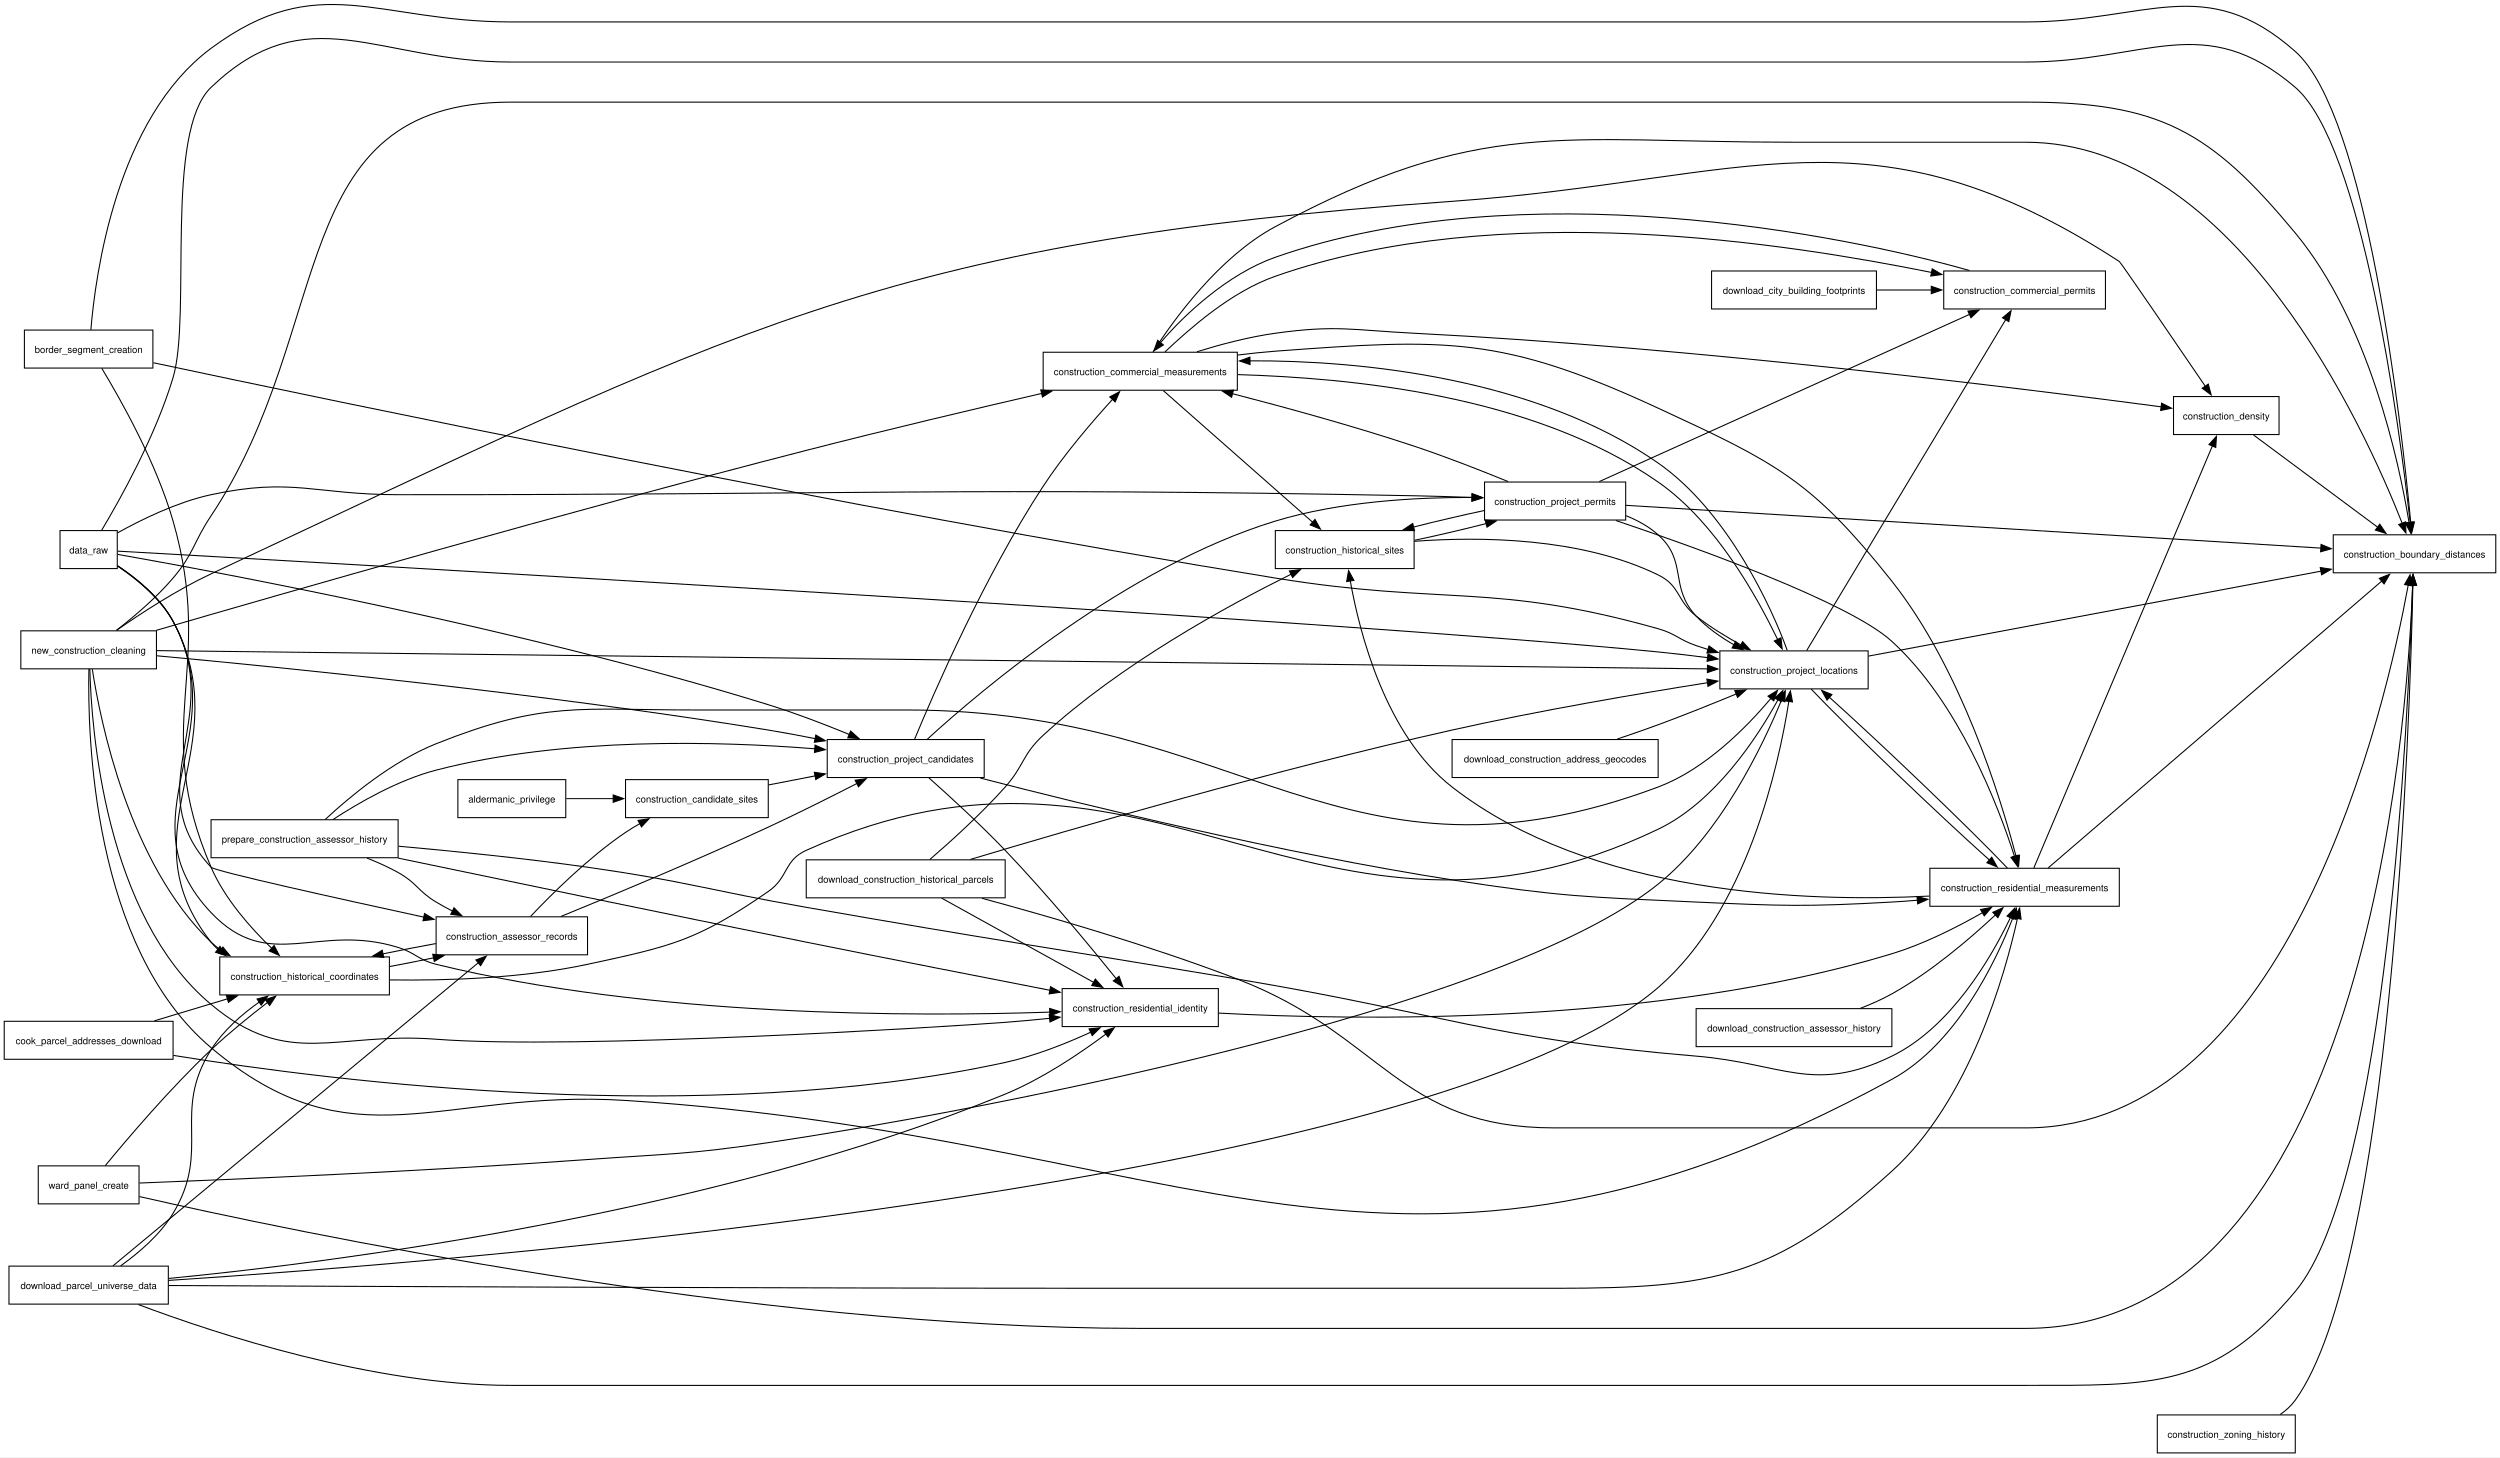
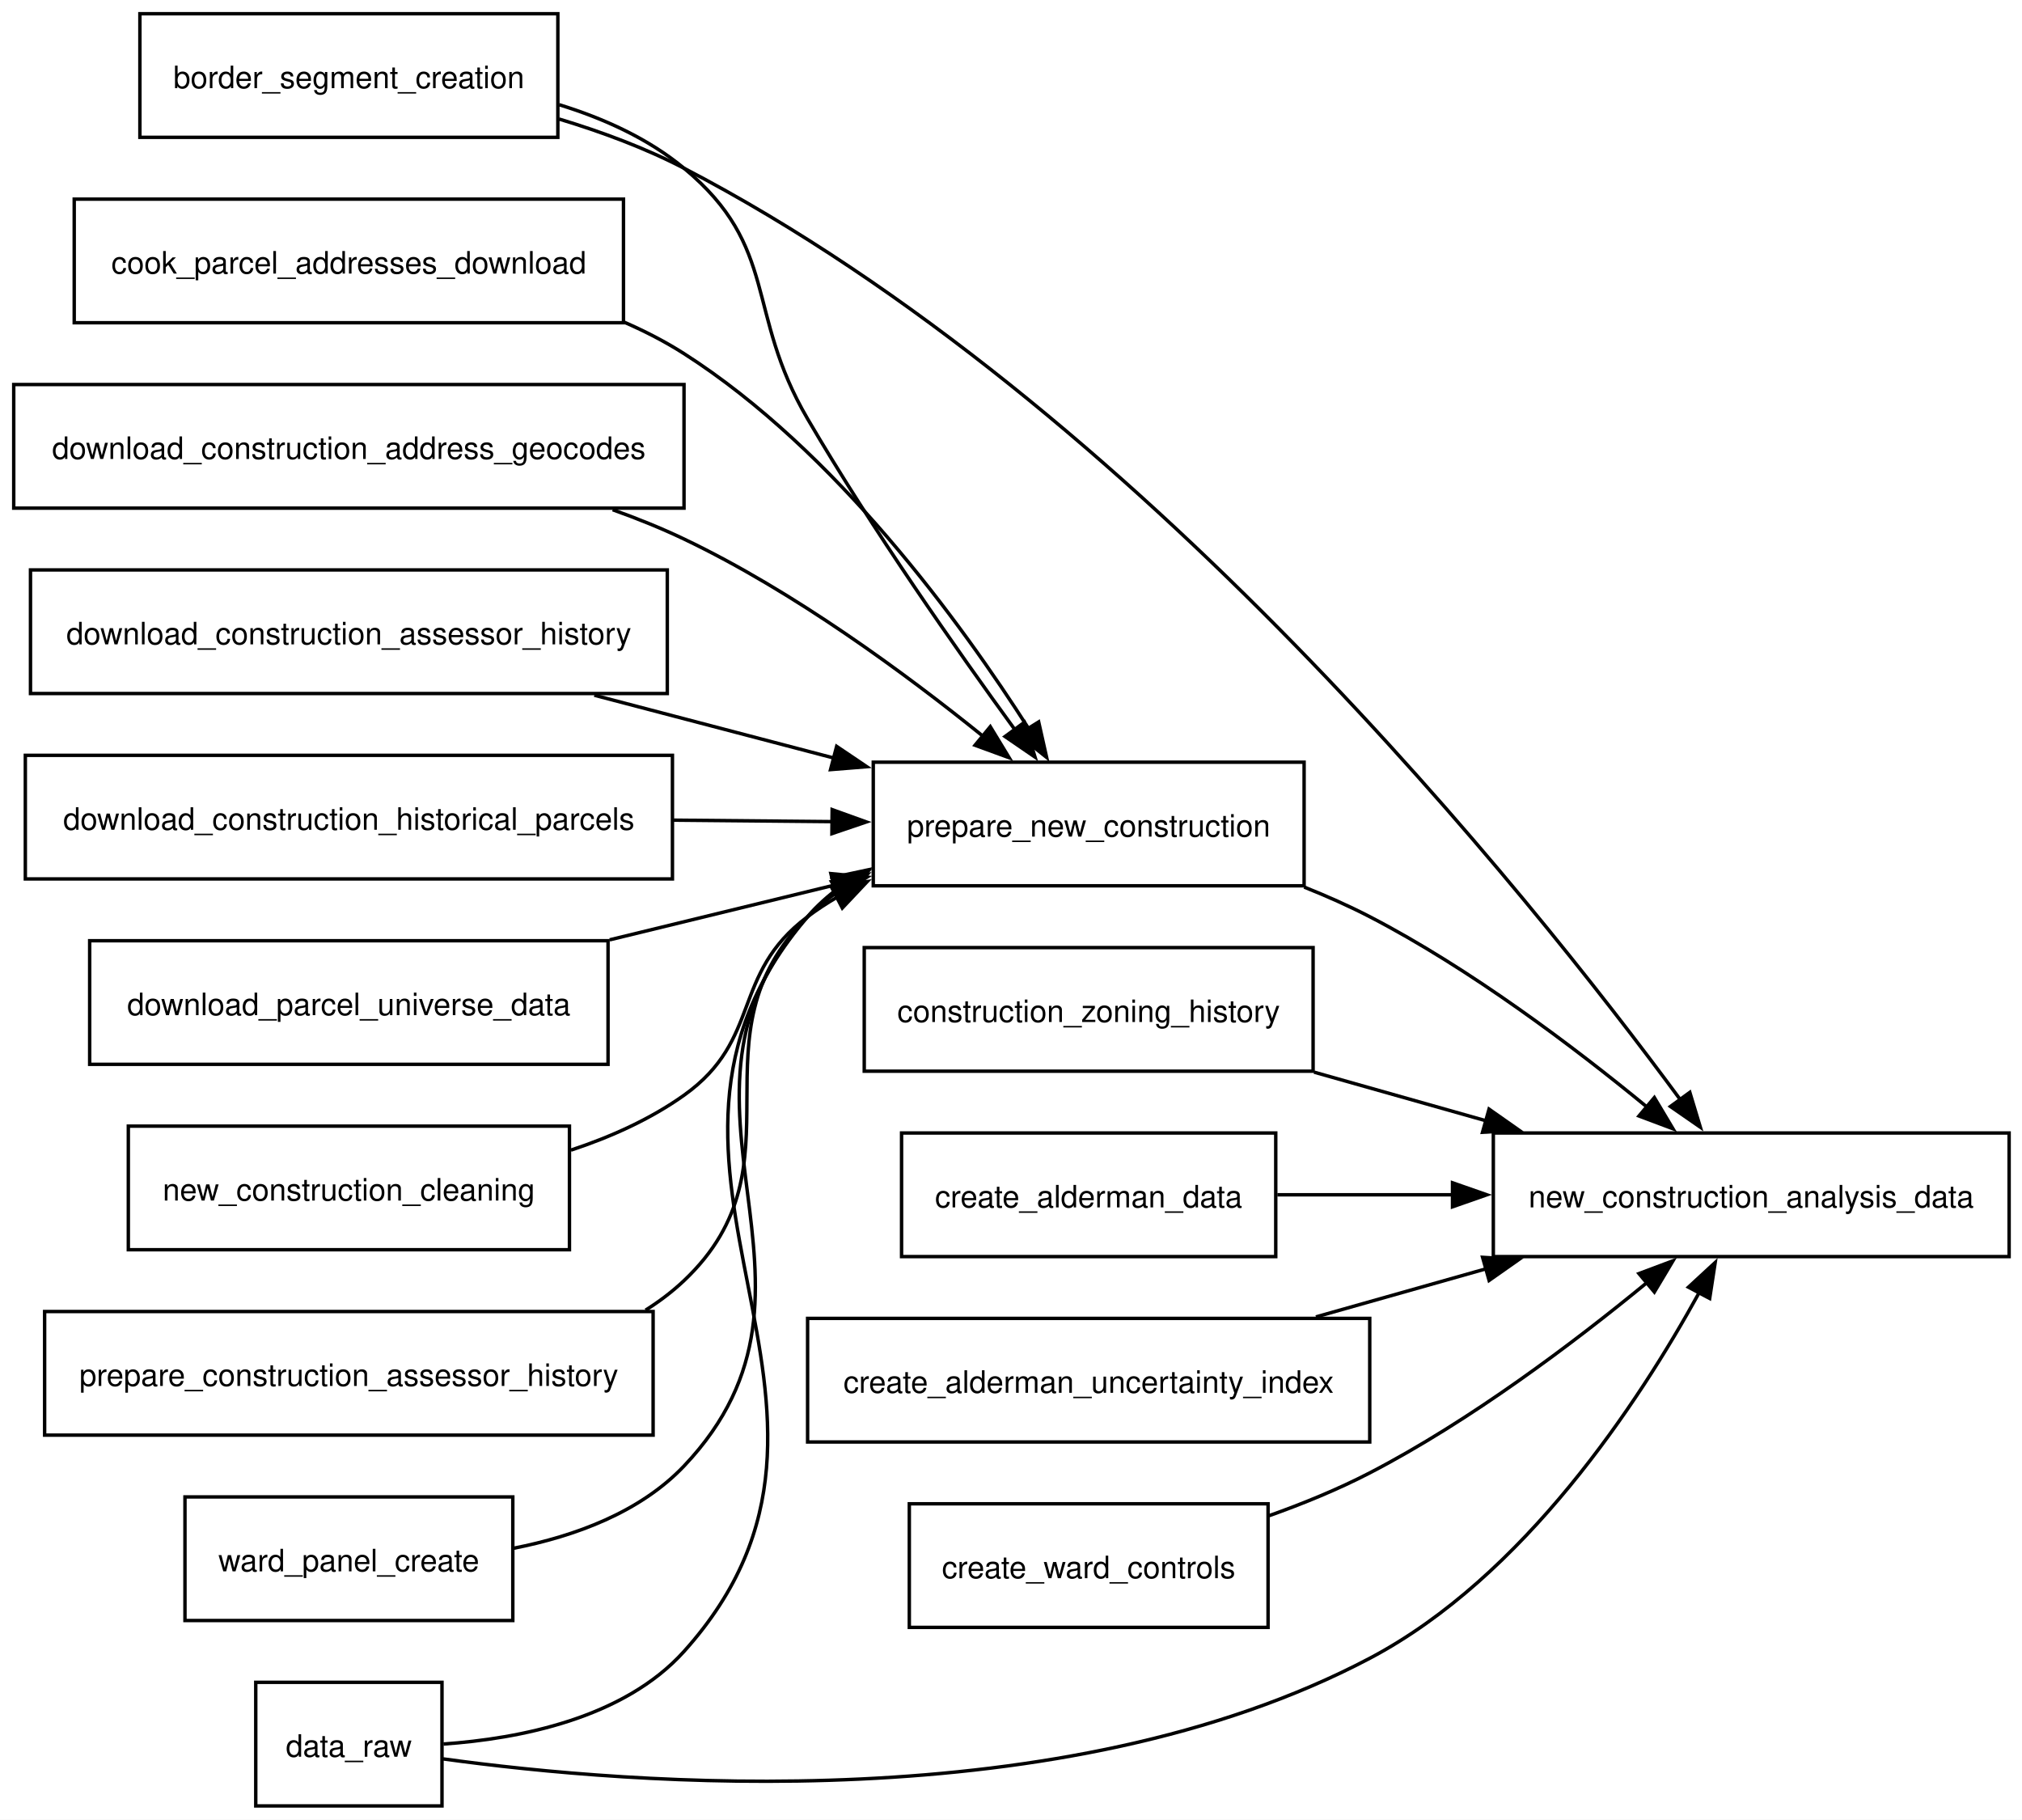
- <svg xmlns="http://www.w3.org/2000/svg" width="2369pt" height="1381pt" viewBox="0.00 0.00 2369.00 1381.00">
-   <g id="graph0" class="graph" transform="scale(1 1) rotate(0) translate(4 1376.78)">
-     <polygon fill="white" stroke="none" points="-4,4 -4,-1376.78 2365,-1376.78 2365,4 -4,4" />
+ <svg xmlns="http://www.w3.org/2000/svg" width="589pt" height="530pt" viewBox="0.00 0.00 589.00 530.00">
+   <g id="graph0" class="graph" transform="scale(1 1) rotate(0) translate(4 526)">
+     <polygon fill="white" stroke="none" points="-4,4 -4,-526 585.25,-526 585.25,4 -4,4" />
    <g id="node1" class="node">
-       <polygon fill="none" stroke="black" points="532.12,-638 429.88,-638 429.88,-602 532.12,-602 532.12,-638" />
-       <text xml:space="preserve" text-anchor="middle" x="481" y="-616.33" font-family="Helvetica,sans-Serif" font-size="9.00">aldermanic_privilege</text>
+       <polygon fill="none" stroke="black" points="158.5,-522 36.75,-522 36.75,-486 158.5,-486 158.5,-522" />
+       <text xml:space="preserve" text-anchor="middle" x="97.62" y="-500.32" font-family="Helvetica,sans-Serif" font-size="9.00">border_segment_creation</text>
+     </g>
+     <g id="node12" class="node">
+       <polygon fill="none" stroke="black" points="581.25,-196 431,-196 431,-160 581.25,-160 581.25,-196" />
+       <text xml:space="preserve" text-anchor="middle" x="506.12" y="-174.32" font-family="Helvetica,sans-Serif" font-size="9.00">new_construction_analysis_data</text>
+     </g>
+     <g id="edge1" class="edge">
+       <path fill="none" stroke="black" d="M158.87,-491.33C171.27,-487.59 183.97,-482.87 195.25,-477 327.16,-408.33 441.17,-265.84 485.46,-205.72" />
+       <polygon fill="black" stroke="black" points="488.24,-207.84 491.3,-197.69 482.59,-203.72 488.24,-207.84" />
+     </g>
+     <g id="node15" class="node">
+       <polygon fill="none" stroke="black" points="375.88,-304 250.38,-304 250.38,-268 375.88,-268 375.88,-304" />
+       <text xml:space="preserve" text-anchor="middle" x="313.12" y="-282.32" font-family="Helvetica,sans-Serif" font-size="9.00">prepare_new_construction</text>
+     </g>
+     <g id="edge2" class="edge">
+       <path fill="none" stroke="black" d="M158.89,-495.5C171.91,-491.49 184.86,-485.62 195.25,-477 223.09,-453.9 212.98,-435.22 231.25,-404 250.1,-371.78 274.69,-336.73 291.79,-313.26" />
+       <polygon fill="black" stroke="black" points="294.4,-315.62 297.5,-305.49 288.76,-311.48 294.4,-315.62" />
+     </g>
+     <g id="node2" class="node">
+       <polygon fill="none" stroke="black" points="378.5,-250 247.75,-250 247.75,-214 378.5,-214 378.5,-250" />
+       <text xml:space="preserve" text-anchor="middle" x="313.12" y="-228.32" font-family="Helvetica,sans-Serif" font-size="9.00">construction_zoning_history</text>
+     </g>
+     <g id="edge3" class="edge">
+       <path fill="none" stroke="black" d="M378.79,-213.72C394.95,-209.15 412.42,-204.21 429.08,-199.5" />
+       <polygon fill="black" stroke="black" points="429.75,-202.95 438.42,-196.86 427.85,-196.21 429.75,-202.95" />
+     </g>
+     <g id="node3" class="node">
+       <polygon fill="none" stroke="black" points="177.62,-468 17.62,-468 17.62,-432 177.62,-432 177.62,-468" />
+       <text xml:space="preserve" text-anchor="middle" x="97.62" y="-446.32" font-family="Helvetica,sans-Serif" font-size="9.00">cook_parcel_addresses_download</text>
+     </g>
+     <g id="edge4" class="edge">
+       <path fill="none" stroke="black" d="M177.85,-432.15C183.94,-429.5 189.82,-426.47 195.25,-423 239.47,-394.75 275.94,-344.66 295.82,-313.5" />
+       <polygon fill="black" stroke="black" points="298.56,-315.73 300.88,-305.39 292.62,-312.02 298.56,-315.73" />
+     </g>
+     <g id="node4" class="node">
+       <polygon fill="none" stroke="black" points="367.62,-196 258.62,-196 258.62,-160 367.62,-160 367.62,-196" />
+       <text xml:space="preserve" text-anchor="middle" x="313.12" y="-174.32" font-family="Helvetica,sans-Serif" font-size="9.00">create_alderman_data</text>
+     </g>
+     <g id="edge5" class="edge">
+       <path fill="none" stroke="black" d="M368.09,-178C384.02,-178 401.86,-178 419.27,-178" />
+       <polygon fill="black" stroke="black" points="419.11,-181.5 429.11,-178 419.11,-174.5 419.11,-181.5" />
    </g>
    <g id="node5" class="node">
-       <polygon fill="none" stroke="black" points="724,-638 588.75,-638 588.75,-602 724,-602 724,-638" />
-       <text xml:space="preserve" text-anchor="middle" x="656.38" y="-616.33" font-family="Helvetica,sans-Serif" font-size="9.00">construction_candidate_sites</text>
+       <polygon fill="none" stroke="black" points="395,-142 231.25,-142 231.25,-106 395,-106 395,-142" />
+       <text xml:space="preserve" text-anchor="middle" x="313.12" y="-120.33" font-family="Helvetica,sans-Serif" font-size="9.00">create_alderman_uncertainty_index</text>
    </g>
-     <g id="edge1" class="edge">
-       <path fill="none" stroke="black" d="M532.61,-620C546.55,-620 562,-620 577.11,-620" />
-       <polygon fill="black" stroke="black" points="577.05,-623.5 587.05,-620 577.05,-616.5 577.05,-623.5" />
+     <g id="edge6" class="edge">
+       <path fill="none" stroke="black" d="M379.32,-142.43C395.37,-146.97 412.69,-151.87 429.19,-156.53" />
+       <polygon fill="black" stroke="black" points="427.87,-159.79 438.44,-159.15 429.77,-153.06 427.87,-159.79" />
    </g>
-     <g id="node2" class="node">
-       <polygon fill="none" stroke="black" points="140.88,-1064 19.12,-1064 19.12,-1028 140.88,-1028 140.88,-1064" />
-       <text xml:space="preserve" text-anchor="middle" x="80" y="-1042.33" font-family="Helvetica,sans-Serif" font-size="9.00">border_segment_creation</text>
+     <g id="node6" class="node">
+       <polygon fill="none" stroke="black" points="365.38,-88 260.88,-88 260.88,-52 365.38,-52 365.38,-88" />
+       <text xml:space="preserve" text-anchor="middle" x="313.12" y="-66.33" font-family="Helvetica,sans-Serif" font-size="9.00">create_ward_controls</text>
    </g>
-     <g id="node4" class="node">
-       <polygon fill="none" stroke="black" points="2361,-870 2207,-870 2207,-834 2361,-834 2361,-870" />
-       <text xml:space="preserve" text-anchor="middle" x="2284" y="-848.33" font-family="Helvetica,sans-Serif" font-size="9.00">construction_boundary_distances</text>
+     <g id="edge7" class="edge">
+       <path fill="none" stroke="black" d="M365.6,-84.5C375.59,-88.05 385.8,-92.23 395,-97 424.37,-112.22 454.4,-134.88 475.67,-152.36" />
+       <polygon fill="black" stroke="black" points="473.42,-155.05 483.34,-158.77 477.91,-149.68 473.42,-155.05" />
    </g>
-     <g id="edge2" class="edge">
-       <path fill="none" stroke="black" d="M82.11,-1064.21C86.35,-1115.96 106.18,-1264.47 196,-1331 297.82,-1406.42 353.29,-1356 480,-1356 480,-1356 480,-1356 1915.5,-1356 2029.74,-1356 2085.45,-1403.7 2171,-1328 2238.99,-1267.84 2271.55,-975.96 2280.42,-881.54" />
-       <polygon fill="black" stroke="black" points="2283.89,-882.08 2281.32,-871.8 2276.92,-881.44 2283.89,-882.08" />
+     <g id="node7" class="node">
+       <polygon fill="none" stroke="black" points="124.75,-36 70.5,-36 70.5,0 124.75,0 124.75,-36" />
+       <text xml:space="preserve" text-anchor="middle" x="97.62" y="-14.32" font-family="Helvetica,sans-Serif" font-size="9.00">data_raw</text>
+     </g>
+     <g id="edge8" class="edge">
+       <path fill="none" stroke="black" d="M125.08,-13.7C179.31,-6.21 305.48,4.21 395,-43 439.95,-66.71 473.33,-117.44 490.97,-149.52" />
+       <polygon fill="black" stroke="black" points="487.84,-151.09 495.63,-158.28 494.02,-147.81 487.84,-151.09" />
+     </g>
+     <g id="edge9" class="edge">
+       <path fill="none" stroke="black" d="M125.18,-18.03C147.21,-19.57 177.66,-25.45 195.25,-45 259.75,-116.71 168.56,-185.71 231.25,-259 234.01,-262.23 237.17,-265.07 240.6,-267.57" />
+       <polygon fill="black" stroke="black" points="238.58,-270.44 248.94,-272.66 242.22,-264.46 238.58,-270.44" />
+     </g>
+     <g id="node8" class="node">
+       <polygon fill="none" stroke="black" points="195.25,-414 0,-414 0,-378 195.25,-378 195.25,-414" />
+       <text xml:space="preserve" text-anchor="middle" x="97.62" y="-392.32" font-family="Helvetica,sans-Serif" font-size="9.00">download_construction_address_geocodes</text>
+     </g>
+     <g id="edge10" class="edge">
+       <path fill="none" stroke="black" d="M174.46,-377.54C181.61,-374.99 188.65,-372.15 195.25,-369 227.23,-353.75 259.79,-329.79 282.4,-311.52" />
+       <polygon fill="black" stroke="black" points="284.47,-314.35 289.97,-305.3 280.02,-308.94 284.47,-314.35" />
    </g>
    <g id="node9" class="node">
-       <polygon fill="none" stroke="black" points="365,-470 204.25,-470 204.25,-434 365,-434 365,-470" />
-       <text xml:space="preserve" text-anchor="middle" x="284.62" y="-448.32" font-family="Helvetica,sans-Serif" font-size="9.00">construction_historical_coordinates</text>
+       <polygon fill="none" stroke="black" points="190.38,-360 4.88,-360 4.88,-324 190.38,-324 190.38,-360" />
+       <text xml:space="preserve" text-anchor="middle" x="97.62" y="-338.32" font-family="Helvetica,sans-Serif" font-size="9.00">download_construction_assessor_history</text>
    </g>
-     <g id="edge3" class="edge">
-       <path fill="none" stroke="black" d="M92.43,-1027.77C110.18,-998.48 143.99,-938.6 160,-883 200.57,-742.07 137.93,-689.67 196,-555 208.93,-525.01 233.69,-497.19 253.6,-478.05" />
-       <polygon fill="black" stroke="black" points="255.76,-480.81 260.68,-471.43 250.98,-475.7 255.76,-480.81" />
+     <g id="edge11" class="edge">
+       <path fill="none" stroke="black" d="M169.12,-323.51C191.57,-317.62 216.43,-311.1 239.05,-305.17" />
+       <polygon fill="black" stroke="black" points="239.71,-308.61 248.49,-302.69 237.93,-301.84 239.71,-308.61" />
    </g>
-     <g id="node12" class="node">
-       <polygon fill="none" stroke="black" points="1766.25,-760 1625.75,-760 1625.75,-724 1766.25,-724 1766.25,-760" />
-       <text xml:space="preserve" text-anchor="middle" x="1696" y="-738.33" font-family="Helvetica,sans-Serif" font-size="9.00">construction_project_locations</text>
+     <g id="node10" class="node">
+       <polygon fill="none" stroke="black" points="191.88,-306 3.38,-306 3.38,-270 191.88,-270 191.88,-306" />
+       <text xml:space="preserve" text-anchor="middle" x="97.62" y="-284.32" font-family="Helvetica,sans-Serif" font-size="9.00">download_construction_historical_parcels</text>
    </g>
-     <g id="edge4" class="edge">
-       <path fill="none" stroke="black" d="M141.36,-1033.03C309.29,-997.24 796.4,-895.35 1204.5,-829 1365.02,-802.9 1410.73,-825.14 1567.25,-781 1584.1,-776.25 1586.7,-770.71 1603.25,-765 1606.93,-763.73 1610.72,-762.5 1614.56,-761.31" />
-       <polygon fill="black" stroke="black" points="1615.45,-764.7 1624.04,-758.5 1613.46,-757.99 1615.45,-764.7" />
-     </g>
-     <g id="node3" class="node">
-       <polygon fill="none" stroke="black" points="552.75,-508 409.25,-508 409.25,-472 552.75,-472 552.75,-508" />
-       <text xml:space="preserve" text-anchor="middle" x="481" y="-486.32" font-family="Helvetica,sans-Serif" font-size="9.00">construction_assessor_records</text>
-     </g>
-     <g id="edge5" class="edge">
-       <path fill="none" stroke="black" d="M498.76,-508.38C518.72,-529.5 553.75,-564.3 588.75,-588 593.1,-590.95 597.77,-593.77 602.54,-596.44" />
-       <polygon fill="black" stroke="black" points="600.59,-599.36 611.06,-600.96 603.87,-593.18 600.59,-599.36" />
-     </g>
-     <g id="edge6" class="edge">
-       <path fill="none" stroke="black" d="M409.09,-482.66C392.74,-479.75 375.31,-476.36 358.87,-472.88" />
-       <polygon fill="black" stroke="black" points="359.65,-469.47 349.14,-470.79 358.18,-476.32 359.65,-469.47" />
+     <g id="edge12" class="edge">
+       <path fill="none" stroke="black" d="M192.27,-287.12C207.8,-286.98 223.72,-286.83 238.66,-286.69" />
+       <polygon fill="black" stroke="black" points="238.4,-290.19 248.36,-286.6 238.33,-283.19 238.4,-290.19" />
    </g>
    <g id="node11" class="node">
-       <polygon fill="none" stroke="black" points="928.62,-676 779.88,-676 779.88,-640 928.62,-640 928.62,-676" />
-       <text xml:space="preserve" text-anchor="middle" x="854.25" y="-654.33" font-family="Helvetica,sans-Serif" font-size="9.00">construction_project_candidates</text>
-     </g>
-     <g id="edge7" class="edge">
-       <path fill="none" stroke="black" d="M527.43,-508.32C576.34,-528.29 656.27,-561.59 724,-593 752.21,-606.08 783.37,-621.71 808.02,-634.37" />
-       <polygon fill="black" stroke="black" points="806.32,-637.43 816.82,-638.9 809.53,-631.21 806.32,-637.43" />
-     </g>
-     <g id="edge8" class="edge">
-       <path fill="none" stroke="black" d="M724.24,-632.97C738.45,-635.73 753.65,-638.68 768.44,-641.55" />
-       <polygon fill="black" stroke="black" points="767.67,-644.96 778.16,-643.43 769.01,-638.09 767.67,-644.96" />
-     </g>
-     <g id="node6" class="node">
-       <polygon fill="none" stroke="black" points="1168.5,-1043 984.5,-1043 984.5,-1007 1168.5,-1007 1168.5,-1043" />
-       <text xml:space="preserve" text-anchor="middle" x="1076.5" y="-1021.33" font-family="Helvetica,sans-Serif" font-size="9.00">construction_commercial_measurements</text>
-     </g>
-     <g id="edge9" class="edge">
-       <path fill="none" stroke="black" d="M1088.56,-1043.24C1107.93,-1073.44 1151.06,-1133.33 1204.5,-1162 1399.13,-1266.43 1474.12,-1242 1695,-1242 1695,-1242 1695,-1242 1915.5,-1242 2114.01,-1242 2236.91,-971.06 2272.34,-880.84" />
-       <polygon fill="black" stroke="black" points="2275.53,-882.29 2275.86,-871.7 2269,-879.77 2275.53,-882.29" />
-     </g>
-     <g id="node7" class="node">
-       <polygon fill="none" stroke="black" points="1991.12,-1120 1837.88,-1120 1837.88,-1084 1991.12,-1084 1991.12,-1120" />
-       <text xml:space="preserve" text-anchor="middle" x="1914.5" y="-1098.33" font-family="Helvetica,sans-Serif" font-size="9.00">construction_commercial_permits</text>
-     </g>
-     <g id="edge10" class="edge">
-       <path fill="none" stroke="black" d="M1099.88,-1043.28C1123.23,-1065.22 1162.29,-1100.2 1204.5,-1115 1417.71,-1189.78 1689.47,-1146.08 1826.35,-1118.62" />
-       <polygon fill="black" stroke="black" points="1826.98,-1122.06 1836.09,-1116.65 1825.59,-1115.2 1826.98,-1122.06" />
-     </g>
-     <g id="node8" class="node">
-       <polygon fill="none" stroke="black" points="2155.62,-1001 2055.62,-1001 2055.62,-965 2155.62,-965 2155.62,-1001" />
-       <text xml:space="preserve" text-anchor="middle" x="2105.62" y="-979.33" font-family="Helvetica,sans-Serif" font-size="9.00">construction_density</text>
-     </g>
-     <g id="edge11" class="edge">
-       <path fill="none" stroke="black" d="M1130.25,-1043.48C1152.82,-1050.46 1179.64,-1057.55 1204.5,-1061 1262.39,-1069.05 1277.63,-1063.95 1336,-1061 1600.61,-1047.61 1914.51,-1008.44 2044.08,-991.25" />
-       <polygon fill="black" stroke="black" points="2044.35,-994.75 2053.8,-989.96 2043.42,-987.81 2044.35,-994.75" />
-     </g>
-     <g id="node10" class="node">
-       <polygon fill="none" stroke="black" points="1336,-874 1204.5,-874 1204.5,-838 1336,-838 1336,-874" />
-       <text xml:space="preserve" text-anchor="middle" x="1270.25" y="-852.33" font-family="Helvetica,sans-Serif" font-size="9.00">construction_historical_sites</text>
-     </g>
-     <g id="edge12" class="edge">
-       <path fill="none" stroke="black" d="M1098.39,-1006.59C1132.68,-976.37 1201,-916.16 1240.06,-881.73" />
-       <polygon fill="black" stroke="black" points="1242.07,-884.62 1247.25,-875.39 1237.44,-879.37 1242.07,-884.62" />
+       <polygon fill="none" stroke="black" points="173.12,-252 22.12,-252 22.12,-216 173.12,-216 173.12,-252" />
+       <text xml:space="preserve" text-anchor="middle" x="97.62" y="-230.32" font-family="Helvetica,sans-Serif" font-size="9.00">download_parcel_universe_data</text>
    </g>
    <g id="edge13" class="edge">
-       <path fill="none" stroke="black" d="M1168.99,-1021.81C1274.23,-1018.56 1447.82,-1003.22 1567.25,-920 1622.54,-881.47 1661.05,-810.72 1680.48,-770.86" />
-       <polygon fill="black" stroke="black" points="1683.63,-772.38 1684.79,-761.85 1677.31,-769.36 1683.63,-772.38" />
+       <path fill="none" stroke="black" d="M173.6,-252.26C194.78,-257.42 217.8,-263.03 238.88,-268.16" />
+       <polygon fill="black" stroke="black" points="238.03,-271.55 248.57,-270.52 239.68,-264.75 238.03,-271.55" />
    </g>
-     <g id="node15" class="node">
-       <polygon fill="none" stroke="black" points="2004.25,-554 1824.75,-554 1824.75,-518 2004.25,-518 2004.25,-554" />
-       <text xml:space="preserve" text-anchor="middle" x="1914.5" y="-532.33" font-family="Helvetica,sans-Serif" font-size="9.00">construction_residential_measurements</text>
+     <g id="node13" class="node">
+       <polygon fill="none" stroke="black" points="161.88,-198 33.38,-198 33.38,-162 161.88,-162 161.88,-198" />
+       <text xml:space="preserve" text-anchor="middle" x="97.62" y="-176.32" font-family="Helvetica,sans-Serif" font-size="9.00">new_construction_cleaning</text>
    </g>
    <g id="edge14" class="edge">
-       <path fill="none" stroke="black" d="M1168.88,-1040.33C1180.83,-1041.85 1192.94,-1043.14 1204.5,-1044 1367.05,-1056.09 1419.32,-1058.45 1567.25,-990 1678.42,-938.56 1712.7,-922.02 1788.75,-826 1854.22,-743.34 1891.74,-621.14 1906.35,-565.51" />
-       <polygon fill="black" stroke="black" points="1909.73,-566.4 1908.82,-555.85 1902.95,-564.67 1909.73,-566.4" />
+       <path fill="none" stroke="black" d="M162.31,-191.01C173.93,-194.85 185.46,-200.03 195.25,-207 218.15,-223.31 208.77,-242.13 231.25,-259 234,-261.07 236.92,-262.98 239.96,-264.75" />
+       <polygon fill="black" stroke="black" points="238.14,-267.75 248.63,-269.24 241.36,-261.53 238.14,-267.75" />
+     </g>
+     <g id="node14" class="node">
+       <polygon fill="none" stroke="black" points="186.25,-144 9,-144 9,-108 186.25,-108 186.25,-144" />
+       <text xml:space="preserve" text-anchor="middle" x="97.62" y="-122.33" font-family="Helvetica,sans-Serif" font-size="9.00">prepare_construction_assessor_history</text>
    </g>
    <g id="edge15" class="edge">
-       <path fill="none" stroke="black" d="M1862.17,-1120.47C1742.7,-1154.49 1438.37,-1215.03 1204.5,-1133 1159.66,-1117.27 1118.38,-1078.79 1095.7,-1052.07" />
-       <polygon fill="black" stroke="black" points="1098.45,-1049.9 1089.43,-1044.34 1093.01,-1054.31 1098.45,-1049.9" />
+       <path fill="none" stroke="black" d="M184.05,-144.4C188.06,-146.92 191.83,-149.77 195.25,-153 231.38,-187.2 195.98,-223.91 231.25,-259 233.93,-261.66 236.87,-264.06 240.01,-266.22" />
+       <polygon fill="black" stroke="black" points="238.2,-269.22 248.59,-271.26 241.74,-263.18 238.2,-269.22" />
    </g>
    <g id="edge16" class="edge">
-       <path fill="none" stroke="black" d="M2131.52,-964.51C2162.25,-941.69 2214.64,-902.77 2249.04,-877.22" />
-       <polygon fill="black" stroke="black" points="2251.07,-880.07 2257.02,-871.3 2246.9,-874.45 2251.07,-880.07" />
+       <path fill="none" stroke="black" d="M375.9,-267.63C382.47,-265.01 388.95,-262.13 395,-259 424.37,-243.78 454.4,-221.12 475.67,-203.64" />
+       <polygon fill="black" stroke="black" points="477.91,-206.32 483.34,-197.23 473.42,-200.95 477.91,-206.32" />
+     </g>
+     <g id="node16" class="node">
+       <polygon fill="none" stroke="black" points="145.38,-90 49.88,-90 49.88,-54 145.38,-54 145.38,-90" />
+       <text xml:space="preserve" text-anchor="middle" x="97.62" y="-68.33" font-family="Helvetica,sans-Serif" font-size="9.00">ward_panel_create</text>
    </g>
    <g id="edge17" class="edge">
-       <path fill="none" stroke="black" d="M365.25,-460.91C379.01,-463.45 393.25,-466.26 406.83,-469.13" />
-       <polygon fill="black" stroke="black" points="406.06,-472.55 416.58,-471.23 407.54,-465.7 406.06,-472.55" />
-     </g>
-     <g id="edge18" class="edge">
-       <path fill="none" stroke="black" d="M365.41,-448.23C418.98,-447.42 490.81,-449.66 552.75,-463 632.97,-480.27 656.47,-485.38 724,-532 743.41,-545.4 738.51,-561.27 760,-571 1086.95,-719 1243.58,-435.97 1567.25,-591 1621.37,-616.92 1661.13,-677.82 1680.92,-713.86" />
-       <polygon fill="black" stroke="black" points="1677.68,-715.23 1685.48,-722.41 1683.86,-711.94 1677.68,-715.23" />
-     </g>
-     <g id="edge19" class="edge">
-       <path fill="none" stroke="black" d="M1336.27,-863.84C1398.73,-868.44 1494.13,-867.61 1567.25,-832 1588.46,-821.67 1584.71,-807.58 1603.25,-793 1616.29,-782.75 1631.65,-773.34 1646.03,-765.47" />
-       <polygon fill="black" stroke="black" points="1647.28,-768.78 1654.46,-760.99 1643.99,-762.6 1647.28,-768.78" />
-     </g>
-     <g id="node13" class="node">
-       <polygon fill="none" stroke="black" points="1536.5,-920 1402.75,-920 1402.75,-884 1536.5,-884 1536.5,-920" />
-       <text xml:space="preserve" text-anchor="middle" x="1469.62" y="-898.33" font-family="Helvetica,sans-Serif" font-size="9.00">construction_project_permits</text>
-     </g>
-     <g id="edge20" class="edge">
-       <path fill="none" stroke="black" d="M1336.42,-864.8C1358.23,-869.4 1382.5,-875.06 1404.24,-880.62" />
-       <polygon fill="black" stroke="black" points="1403.33,-884 1413.89,-883.13 1405.09,-877.23 1403.33,-884" />
-     </g>
-     <g id="edge21" class="edge">
-       <path fill="none" stroke="black" d="M862.67,-676.3C880.63,-719.65 929.04,-831.35 984.5,-916 1004.21,-946.08 1031.01,-977.28 1050.42,-998.55" />
-       <polygon fill="black" stroke="black" points="1047.6,-1000.66 1056.96,-1005.64 1052.75,-995.91 1047.6,-1000.66" />
-     </g>
-     <g id="edge22" class="edge">
-       <path fill="none" stroke="black" d="M874.84,-676.43C924.87,-722.11 1063.41,-839.98 1204.5,-883 1265.24,-901.52 1337.32,-905.59 1390.82,-905.41" />
-       <polygon fill="black" stroke="black" points="1390.81,-908.91 1400.77,-905.31 1390.74,-901.91 1390.81,-908.91" />
-     </g>
-     <g id="node14" class="node">
-       <polygon fill="none" stroke="black" points="1150.5,-440 1002.5,-440 1002.5,-404 1150.5,-404 1150.5,-440" />
-       <text xml:space="preserve" text-anchor="middle" x="1076.5" y="-418.32" font-family="Helvetica,sans-Serif" font-size="9.00">construction_residential_identity</text>
-     </g>
-     <g id="edge23" class="edge">
-       <path fill="none" stroke="black" d="M876.27,-639.64C895.6,-622.47 924.78,-595.81 948.5,-571 987.45,-530.26 1029.24,-479.77 1053.83,-449.26" />
-       <polygon fill="black" stroke="black" points="1056.42,-451.64 1059.95,-441.65 1050.96,-447.26 1056.42,-451.64" />
-     </g>
-     <g id="edge24" class="edge">
-       <path fill="none" stroke="black" d="M924.92,-639.5C1023.67,-613.97 1210.36,-568.22 1372,-543 1473.97,-527.09 1500.16,-526.67 1603.25,-522 1685.61,-518.27 1706.43,-517.4 1788.75,-522 1796.68,-522.44 1804.88,-523.04 1813.11,-523.75" />
-       <polygon fill="black" stroke="black" points="1812.55,-527.21 1822.83,-524.63 1813.18,-520.24 1812.55,-527.21" />
-     </g>
-     <g id="edge25" class="edge">
-       <path fill="none" stroke="black" d="M1766.52,-755.05C1873.58,-775.15 2078.62,-813.64 2195.58,-835.59" />
-       <polygon fill="black" stroke="black" points="2194.66,-838.98 2205.13,-837.38 2195.95,-832.1 2194.66,-838.98" />
-     </g>
-     <g id="edge26" class="edge">
-       <path fill="none" stroke="black" d="M1689.58,-760.49C1675.31,-800.17 1633.22,-892.03 1567.25,-938 1452.02,-1018.3 1286.37,-1035.4 1180.34,-1034.85" />
-       <polygon fill="black" stroke="black" points="1180.54,-1031.35 1170.5,-1034.74 1180.46,-1038.35 1180.54,-1031.35" />
-     </g>
-     <g id="edge27" class="edge">
-       <path fill="none" stroke="black" d="M1708.03,-760.35C1743.43,-819.21 1854.3,-1003.55 1896.74,-1074.13" />
-       <polygon fill="black" stroke="black" points="1893.56,-1075.63 1901.71,-1082.39 1899.55,-1072.02 1893.56,-1075.63" />
-     </g>
-     <g id="edge28" class="edge">
-       <path fill="none" stroke="black" d="M1712.22,-723.85C1747.2,-686.95 1833.92,-604.01 1881.31,-561.66" />
-       <polygon fill="black" stroke="black" points="1883.38,-564.5 1888.55,-555.25 1878.74,-559.26 1883.38,-564.5" />
-     </g>
-     <g id="edge29" class="edge">
-       <path fill="none" stroke="black" d="M1536.76,-897.93C1682.52,-888.96 2031.43,-867.48 2195.25,-857.4" />
-       <polygon fill="black" stroke="black" points="2195.44,-860.9 2205.2,-856.79 2195.01,-853.91 2195.44,-860.9" />
-     </g>
-     <g id="edge30" class="edge">
-       <path fill="none" stroke="black" d="M1425.14,-920.39C1399.46,-930.91 1366.16,-943.98 1336,-954 1279.22,-972.87 1214.27,-990.69 1163.68,-1003.76" />
-       <polygon fill="black" stroke="black" points="1163.07,-1000.31 1154.25,-1006.19 1164.81,-1007.09 1163.07,-1000.31" />
-     </g>
-     <g id="edge31" class="edge">
-       <path fill="none" stroke="black" d="M1511.5,-920.46C1592.57,-957.07 1773.56,-1038.81 1862.37,-1078.91" />
-       <polygon fill="black" stroke="black" points="1860.79,-1082.04 1871.35,-1082.96 1863.68,-1075.66 1860.79,-1082.04" />
-     </g>
-     <g id="edge32" class="edge">
-       <path fill="none" stroke="black" d="M1402.31,-892.96C1380.72,-888.39 1356.79,-882.8 1335.36,-877.31" />
-       <polygon fill="black" stroke="black" points="1336.43,-873.97 1325.87,-874.84 1334.66,-880.74 1336.43,-873.97" />
-     </g>
-     <g id="edge33" class="edge">
-       <path fill="none" stroke="black" d="M1536.89,-888.09C1547.89,-883.63 1558.53,-877.75 1567.25,-870 1595.49,-844.9 1577.49,-820.63 1603.25,-793 1613.35,-782.17 1626.29,-773.07 1639.24,-765.7" />
-       <polygon fill="black" stroke="black" points="1640.62,-768.94 1647.77,-761.12 1637.3,-762.77 1640.62,-768.94" />
-     </g>
-     <g id="edge34" class="edge">
-       <path fill="none" stroke="black" d="M1527.24,-883.52C1607.46,-856.47 1748.92,-805.39 1788.75,-769 1851.97,-711.25 1889.31,-613.88 1904.91,-565.34" />
-       <polygon fill="black" stroke="black" points="1908.24,-566.42 1907.87,-555.83 1901.56,-564.33 1908.24,-566.42" />
-     </g>
-     <g id="edge35" class="edge">
-       <path fill="none" stroke="black" d="M1150.84,-416.77C1282.02,-409.69 1564.1,-404.87 1788.75,-473 1819.02,-482.18 1850.82,-498.35 1874.73,-512.01" />
-       <polygon fill="black" stroke="black" points="1872.76,-514.91 1883.16,-516.92 1876.28,-508.86 1872.76,-514.91" />
-     </g>
-     <g id="edge36" class="edge">
-       <path fill="none" stroke="black" d="M1936.85,-554.36C1999.14,-607.92 2180.8,-764.13 2252.96,-826.17" />
-       <polygon fill="black" stroke="black" points="2250.58,-828.74 2260.45,-832.61 2255.15,-823.43 2250.58,-828.74" />
-     </g>
-     <g id="edge37" class="edge">
-       <path fill="none" stroke="black" d="M1923.27,-554.36C1952.6,-623.69 2056.81,-869.98 2092.52,-954.38" />
-       <polygon fill="black" stroke="black" points="2089.19,-955.5 2096.31,-963.34 2095.64,-952.77 2089.19,-955.5" />
-     </g>
-     <g id="edge38" class="edge">
-       <path fill="none" stroke="black" d="M1824.25,-527.66C1707.85,-521.68 1503.59,-528.51 1372,-631 1308.83,-680.2 1284.18,-777.65 1275.49,-826.55" />
-       <polygon fill="black" stroke="black" points="1272.09,-825.67 1273.9,-836.11 1278.99,-826.82 1272.09,-825.67" />
-     </g>
-     <g id="edge39" class="edge">
-       <path fill="none" stroke="black" d="M1898.19,-554.25C1863.2,-591.14 1776.76,-673.82 1729.37,-716.18" />
-       <polygon fill="black" stroke="black" points="1727.29,-713.34 1722.13,-722.6 1731.93,-718.58 1727.29,-713.34" />
-     </g>
-     <g id="node16" class="node">
-       <polygon fill="none" stroke="black" points="2171,-36 2040.25,-36 2040.25,0 2171,0 2171,-36" />
-       <text xml:space="preserve" text-anchor="middle" x="2105.62" y="-14.32" font-family="Helvetica,sans-Serif" font-size="9.00">construction_zoning_history</text>
-     </g>
-     <g id="edge40" class="edge">
-       <path fill="none" stroke="black" d="M2156.57,-36.33C2162.11,-40.12 2167.13,-44.63 2171,-50 2262.73,-177.37 2279.65,-692.73 2282.47,-822.32" />
-       <polygon fill="black" stroke="black" points="2278.97,-822.19 2282.68,-832.11 2285.97,-822.04 2278.97,-822.19" />
-     </g>
-     <g id="node17" class="node">
-       <polygon fill="none" stroke="black" points="160,-409 0,-409 0,-373 160,-373 160,-409" />
-       <text xml:space="preserve" text-anchor="middle" x="80" y="-387.32" font-family="Helvetica,sans-Serif" font-size="9.00">cook_parcel_addresses_download</text>
-     </g>
-     <g id="edge41" class="edge">
-       <path fill="none" stroke="black" d="M142.34,-409.47C164.17,-416.04 188.93,-423.49 211.57,-430.31" />
-       <polygon fill="black" stroke="black" points="210.46,-433.63 221.04,-433.16 212.47,-426.92 210.46,-433.63" />
-     </g>
-     <g id="edge42" class="edge">
-       <path fill="none" stroke="black" d="M160.24,-376.71C314.25,-351.64 663.85,-307.98 948.5,-370 976.36,-376.07 1005.92,-387.83 1029.51,-398.63" />
-       <polygon fill="black" stroke="black" points="1027.99,-401.78 1038.53,-402.86 1030.96,-395.44 1027.99,-401.78" />
-     </g>
-     <g id="node18" class="node">
-       <polygon fill="none" stroke="black" points="107.12,-874 52.88,-874 52.88,-838 107.12,-838 107.12,-874" />
-       <text xml:space="preserve" text-anchor="middle" x="80" y="-852.33" font-family="Helvetica,sans-Serif" font-size="9.00">data_raw</text>
-     </g>
-     <g id="edge43" class="edge">
-       <path fill="none" stroke="black" d="M107.39,-840.41C125.23,-828.41 147.71,-810.15 160,-788 210.85,-696.38 124.61,-631.7 196,-555 199.53,-551.21 315.04,-525.61 397.64,-507.69" />
-       <polygon fill="black" stroke="black" points="398.3,-511.13 407.33,-505.59 396.81,-504.29 398.3,-511.13" />
-     </g>
-     <g id="edge44" class="edge">
-       <path fill="none" stroke="black" d="M92.3,-874.27C109.86,-903.61 143.41,-963.57 160,-1019 177.67,-1078.05 151.43,-1251.43 196,-1294 287.6,-1381.49 353.33,-1318 480,-1318 480,-1318 480,-1318 1915.5,-1318 2029.56,-1318 2084.37,-1368.18 2171,-1294 2234.81,-1239.36 2269.8,-971.5 2279.9,-881.53" />
-       <polygon fill="black" stroke="black" points="2283.35,-882.12 2280.96,-871.8 2276.39,-881.36 2283.35,-882.12" />
-     </g>
-     <g id="edge45" class="edge">
-       <path fill="none" stroke="black" d="M107.25,-840.8C125.27,-828.87 148.01,-810.53 160,-788 223.91,-667.89 111.59,-590.71 196,-484 198.03,-481.44 200.27,-479.08 202.7,-476.92" />
-       <polygon fill="black" stroke="black" points="204.46,-479.97 210.35,-471.16 200.25,-474.38 204.46,-479.97" />
-     </g>
-     <g id="edge46" class="edge">
-       <path fill="none" stroke="black" d="M107.41,-851.45C195.82,-835.89 489.09,-781.74 724,-709 749.78,-701.02 777.71,-690.27 800.99,-680.7" />
-       <polygon fill="black" stroke="black" points="802.04,-684.06 809.93,-676.99 799.35,-677.59 802.04,-684.06" />
-     </g>
-     <g id="edge47" class="edge">
-       <path fill="none" stroke="black" d="M107.58,-854.51C282.2,-844.69 1267.47,-788.69 1567.25,-759 1582.48,-757.49 1598.69,-755.58 1614.27,-753.58" />
-       <polygon fill="black" stroke="black" points="1614.52,-757.07 1623.98,-752.31 1613.61,-750.13 1614.52,-757.07" />
-     </g>
-     <g id="edge48" class="edge">
-       <path fill="none" stroke="black" d="M107.3,-871.8C129.91,-884.41 163.87,-901.07 196,-908 273.01,-924.6 294.47,-908.04 373.25,-908 801.14,-907.78 908.19,-915.28 1336,-907 1353.85,-906.65 1373.04,-906.06 1391.13,-905.4" />
-       <polygon fill="black" stroke="black" points="1391.15,-908.9 1401.02,-905.03 1390.89,-901.91 1391.15,-908.9" />
-     </g>
-     <g id="edge49" class="edge">
-       <path fill="none" stroke="black" d="M107.55,-840.5C125.47,-828.54 147.97,-810.3 160,-788 218.75,-679.14 110.94,-601.82 196,-512 251.1,-453.82 296.72,-502.77 373.25,-479 389.97,-473.81 392.24,-467.16 409.25,-463 613.59,-413.03 863.12,-413.31 991.02,-417.7" />
-       <polygon fill="black" stroke="black" points="990.63,-421.19 1000.75,-418.06 990.89,-414.2 990.63,-421.19" />
-     </g>
-     <g id="node19" class="node">
-       <polygon fill="none" stroke="black" points="1774.12,-1120 1617.88,-1120 1617.88,-1084 1774.12,-1084 1774.12,-1120" />
-       <text xml:space="preserve" text-anchor="middle" x="1696" y="-1098.33" font-family="Helvetica,sans-Serif" font-size="9.00">download_city_building_footprints</text>
-     </g>
-     <g id="edge50" class="edge">
-       <path fill="none" stroke="black" d="M1774.55,-1102C1791.37,-1102 1809.27,-1102 1826.43,-1102" />
-       <polygon fill="black" stroke="black" points="1826.07,-1105.5 1836.07,-1102 1826.07,-1098.5 1826.07,-1105.5" />
-     </g>
-     <g id="node20" class="node">
-       <polygon fill="none" stroke="black" points="1567.25,-676 1372,-676 1372,-640 1567.25,-640 1567.25,-676" />
-       <text xml:space="preserve" text-anchor="middle" x="1469.62" y="-654.33" font-family="Helvetica,sans-Serif" font-size="9.00">download_construction_address_geocodes</text>
-     </g>
-     <g id="edge51" class="edge">
-       <path fill="none" stroke="black" d="M1528.58,-676.49C1541.37,-680.77 1554.81,-685.42 1567.25,-690 1591.79,-699.05 1618.64,-709.84 1641.36,-719.24" />
-       <polygon fill="black" stroke="black" points="1639.85,-722.4 1650.42,-723.01 1642.53,-715.93 1639.85,-722.4" />
-     </g>
-     <g id="node21" class="node">
-       <polygon fill="none" stroke="black" points="1788.75,-421 1603.25,-421 1603.25,-385 1788.75,-385 1788.75,-421" />
-       <text xml:space="preserve" text-anchor="middle" x="1696" y="-399.32" font-family="Helvetica,sans-Serif" font-size="9.00">download_construction_assessor_history</text>
-     </g>
-     <g id="edge52" class="edge">
-       <path fill="none" stroke="black" d="M1758.98,-421.32C1769.19,-425.27 1779.46,-429.83 1788.75,-435 1825.83,-455.65 1862.94,-487.47 1886.93,-509.87" />
-       <polygon fill="black" stroke="black" points="1884.38,-512.28 1894.04,-516.62 1889.19,-507.2 1884.38,-512.28" />
-     </g>
-     <g id="node22" class="node">
-       <polygon fill="none" stroke="black" points="948.5,-562 760,-562 760,-526 948.5,-526 948.5,-562" />
-       <text xml:space="preserve" text-anchor="middle" x="854.25" y="-540.33" font-family="Helvetica,sans-Serif" font-size="9.00">download_construction_historical_parcels</text>
-     </g>
-     <g id="edge53" class="edge">
-       <path fill="none" stroke="black" d="M926.53,-525.55C990.67,-508.21 1087.07,-480.29 1168.5,-449 1306.07,-396.14 1321.25,-308 1468.62,-308 1468.62,-308 1468.62,-308 1915.5,-308 2165.95,-308 2257.22,-708.82 2278.04,-822.36" />
-       <polygon fill="black" stroke="black" points="2274.58,-822.87 2279.78,-832.1 2281.47,-821.64 2274.58,-822.87" />
-     </g>
-     <g id="edge54" class="edge">
-       <path fill="none" stroke="black" d="M877.07,-562.29C896.7,-579.21 925.84,-605.52 948.5,-631 966.46,-651.19 964.64,-661.67 984.5,-680 1057.37,-747.26 1159.6,-803.05 1219.68,-832.78" />
-       <polygon fill="black" stroke="black" points="1217.79,-835.75 1228.31,-837 1220.87,-829.46 1217.79,-835.75" />
-     </g>
-     <g id="edge55" class="edge">
-       <path fill="none" stroke="black" d="M915.65,-562.42C1011.66,-591.26 1205.26,-647.62 1372,-685 1453.94,-703.37 1548.66,-719.49 1614.24,-729.86" />
-       <polygon fill="black" stroke="black" points="1613.41,-733.27 1623.83,-731.36 1614.49,-726.35 1613.41,-733.27" />
-     </g>
-     <g id="edge56" class="edge">
-       <path fill="none" stroke="black" d="M888.22,-525.74C926.58,-504.49 990.04,-469.34 1032.3,-445.93" />
-       <polygon fill="black" stroke="black" points="1033.93,-449.03 1040.98,-441.12 1030.53,-442.91 1033.93,-449.03" />
-     </g>
-     <g id="node23" class="node">
-       <polygon fill="none" stroke="black" points="155.5,-177 4.5,-177 4.5,-141 155.5,-141 155.5,-177" />
-       <text xml:space="preserve" text-anchor="middle" x="80" y="-155.32" font-family="Helvetica,sans-Serif" font-size="9.00">download_parcel_universe_data</text>
-     </g>
-     <g id="edge57" class="edge">
-       <path fill="none" stroke="black" d="M103.02,-177.27C170.05,-232.88 371.76,-400.21 449.23,-464.48" />
-       <polygon fill="black" stroke="black" points="446.95,-467.13 456.88,-470.82 451.42,-461.74 446.95,-467.13" />
-     </g>
-     <g id="edge58" class="edge">
-       <path fill="none" stroke="black" d="M127.14,-140.57C200.58,-112.94 349.16,-64 480,-64 480,-64 480,-64 1915.5,-64 2035.75,-64 2093.79,-60.82 2171,-153 2258.18,-257.08 2278.3,-702.12 2282.18,-822.1" />
-       <polygon fill="black" stroke="black" points="2278.68,-822.19 2282.48,-832.08 2285.68,-821.97 2278.68,-822.19" />
-     </g>
-     <g id="edge59" class="edge">
-       <path fill="none" stroke="black" d="M110.33,-177.3C127.33,-189.39 147.73,-206.72 160,-227 196.61,-287.51 158.28,-322.17 196,-382 207.48,-400.21 225.38,-415.74 242.02,-427.52" />
-       <polygon fill="black" stroke="black" points="239.59,-430.1 249.83,-432.81 243.52,-424.3 239.59,-430.1" />
-     </g>
-     <g id="edge60" class="edge">
-       <path fill="none" stroke="black" d="M155.66,-163.46C426.22,-181.05 1350.7,-254.01 1567.25,-441 1651.46,-513.72 1681.61,-651.52 1691.11,-712.13" />
-       <polygon fill="black" stroke="black" points="1687.65,-712.63 1692.58,-722.01 1694.58,-711.61 1687.65,-712.63" />
-     </g>
-     <g id="edge61" class="edge">
-       <path fill="none" stroke="black" d="M155.94,-165.33C309.68,-180.28 669.72,-225.56 948.5,-340 983.59,-354.4 1019.54,-378.68 1044.19,-397.09" />
-       <polygon fill="black" stroke="black" points="1041.78,-399.65 1051.86,-402.91 1046.01,-394.08 1041.78,-399.65" />
-     </g>
-     <g id="edge62" class="edge">
-       <path fill="none" stroke="black" d="M155.85,-158.62C321.56,-157.81 731.91,-156 1075.5,-156 1075.5,-156 1075.5,-156 1470.62,-156 1620.37,-156 1677.78,-166.45 1788.75,-267 1862.14,-333.5 1895.68,-451.97 1907.81,-506.74" />
-       <polygon fill="black" stroke="black" points="1904.33,-507.19 1909.83,-516.24 1911.18,-505.73 1904.33,-507.19" />
-     </g>
-     <g id="node24" class="node">
-       <polygon fill="none" stroke="black" points="144.25,-779 15.75,-779 15.75,-743 144.25,-743 144.25,-779" />
-       <text xml:space="preserve" text-anchor="middle" x="80" y="-757.33" font-family="Helvetica,sans-Serif" font-size="9.00">new_construction_cleaning</text>
-     </g>
-     <g id="edge63" class="edge">
-       <path fill="none" stroke="black" d="M106.3,-779.45C122.77,-792.22 144.07,-810.24 160,-829 179.88,-852.42 178.98,-862.43 196,-888 315.23,-1067.08 264.86,-1280 480,-1280 480,-1280 480,-1280 1915.5,-1280 2041.72,-1280 2090.48,-1253.2 2171,-1156 2240.84,-1071.69 2269.23,-939.83 2278.82,-881.48" />
-       <polygon fill="black" stroke="black" points="2282.26,-882.1 2280.36,-871.68 2275.35,-881.02 2282.26,-882.1" />
-     </g>
-     <g id="edge64" class="edge">
-       <path fill="none" stroke="black" d="M143.96,-779.43C263.59,-814.24 532.16,-891.43 760,-950 834.84,-969.24 920.13,-989.41 983.14,-1003.98" />
-       <polygon fill="black" stroke="black" points="982.24,-1007.36 992.77,-1006.2 983.81,-1000.54 982.24,-1007.36" />
-     </g>
-     <g id="edge65" class="edge">
-       <path fill="none" stroke="black" d="M106.46,-779.49C129.11,-795.3 163.57,-817.84 196,-833 690.34,-1064.13 827.68,-1147.2 1372,-1186 1653.43,-1206.06 1767.64,-1282.68 2004.25,-1129 2005.74,-1128.04 2057.07,-1052.85 2085.73,-1010.76" />
-       <polygon fill="black" stroke="black" points="2088.56,-1012.82 2091.3,-1002.59 2082.78,-1008.88 2088.56,-1012.82" />
-     </g>
-     <g id="edge66" class="edge">
-       <path fill="none" stroke="black" d="M83.47,-742.63C91.01,-693.65 118.15,-558.55 196,-484 198.9,-481.23 202.05,-478.69 205.39,-476.37" />
-       <polygon fill="black" stroke="black" points="207.19,-479.37 213.91,-471.19 203.55,-473.39 207.19,-479.37" />
-     </g>
-     <g id="edge67" class="edge">
-       <path fill="none" stroke="black" d="M144.69,-755.35C260.46,-744.67 512.93,-719.45 724,-685 738.42,-682.65 753.68,-679.79 768.46,-676.83" />
-       <polygon fill="black" stroke="black" points="769.06,-680.28 778.16,-674.85 767.66,-673.42 769.06,-680.28" />
-     </g>
-     <g id="edge68" class="edge">
-       <path fill="none" stroke="black" d="M144.27,-760.26C396.78,-757.28 1332.31,-746.27 1614.14,-742.95" />
-       <polygon fill="black" stroke="black" points="1614.01,-746.45 1623.96,-742.84 1613.92,-739.45 1614.01,-746.45" />
-     </g>
-     <g id="edge69" class="edge">
-       <path fill="none" stroke="black" d="M81.12,-742.88C82.57,-685.93 95.33,-509.33 196,-425 269.52,-363.42 313.63,-399.35 409.25,-392 541.89,-381.8 892.03,-403.75 948.5,-408 962.2,-409.03 976.71,-410.38 990.83,-411.84" />
-       <polygon fill="black" stroke="black" points="990.23,-415.3 1000.54,-412.87 990.96,-408.33 990.23,-415.3" />
-     </g>
-     <g id="edge70" class="edge">
-       <path fill="none" stroke="black" d="M80.26,-742.82C78.84,-681.23 83.28,-479.07 196,-384 330.51,-270.55 413.14,-345.13 588.75,-334 1121.09,-300.25 1320.46,-98.6 1788.75,-354 1849.59,-387.18 1886.74,-464.36 1903.3,-506.78" />
-       <polygon fill="black" stroke="black" points="1900.01,-507.96 1906.81,-516.09 1906.56,-505.5 1900.01,-507.96" />
-     </g>
-     <g id="node25" class="node">
-       <polygon fill="none" stroke="black" points="373.25,-600 196,-600 196,-564 373.25,-564 373.25,-600" />
-       <text xml:space="preserve" text-anchor="middle" x="284.62" y="-578.33" font-family="Helvetica,sans-Serif" font-size="9.00">prepare_construction_assessor_history</text>
-     </g>
-     <g id="edge71" class="edge">
-       <path fill="none" stroke="black" d="M343.79,-563.66C353.86,-559.67 364.04,-555.1 373.25,-550 390.98,-540.18 391.89,-532.47 409.25,-522 414.17,-519.03 419.42,-516.16 424.75,-513.44" />
-       <polygon fill="black" stroke="black" points="426.22,-516.62 433.66,-509.08 423.14,-510.33 426.22,-516.62" />
-     </g>
-     <g id="edge72" class="edge">
-       <path fill="none" stroke="black" d="M311.65,-600.26C335.71,-615.99 373.11,-637.6 409.25,-647 530.91,-678.64 677.68,-674.44 768.24,-667.22" />
-       <polygon fill="black" stroke="black" points="768.36,-670.72 778.04,-666.4 767.78,-663.75 768.36,-670.72" />
-     </g>
-     <g id="edge73" class="edge">
-       <path fill="none" stroke="black" d="M304.31,-600.36C327.05,-621.49 367.57,-655.39 409.25,-672 511.72,-712.84 545.07,-704 655.38,-704 655.38,-704 655.38,-704 855.25,-704 1173.35,-704 1269.28,-519.63 1567.25,-631 1612.01,-647.73 1651.45,-687.99 1674.27,-715.14" />
-       <polygon fill="black" stroke="black" points="1671.35,-717.11 1680.4,-722.62 1676.77,-712.67 1671.35,-717.11" />
-     </g>
-     <g id="edge74" class="edge">
-       <path fill="none" stroke="black" d="M373.44,-563.59C468.62,-543.7 625.01,-511.21 760,-484 838.21,-468.24 927.43,-450.75 990.98,-438.38" />
-       <polygon fill="black" stroke="black" points="991.51,-441.84 1000.66,-436.5 990.18,-434.97 991.51,-441.84" />
-     </g>
-     <g id="edge75" class="edge">
-       <path fill="none" stroke="black" d="M373.67,-574.9C425.85,-570.24 493.22,-563.45 552.75,-555 645.47,-541.84 667.75,-533.13 760,-517 941.3,-485.29 986.97,-479.35 1168.5,-449 1361.75,-416.69 1408,-392.28 1603.25,-376 1685.41,-369.15 1714.67,-339.82 1788.75,-376 1844.64,-403.29 1882.78,-469.05 1901.06,-507.23" />
-       <polygon fill="black" stroke="black" points="1897.88,-508.69 1905.26,-516.29 1904.23,-505.75 1897.88,-508.69" />
-     </g>
-     <g id="node26" class="node">
-       <polygon fill="none" stroke="black" points="127.75,-272 32.25,-272 32.25,-236 127.75,-236 127.75,-272" />
-       <text xml:space="preserve" text-anchor="middle" x="80" y="-250.32" font-family="Helvetica,sans-Serif" font-size="9.00">ward_panel_create</text>
-     </g>
-     <g id="edge76" class="edge">
-       <path fill="none" stroke="black" d="M128.05,-242.93C270.11,-210.5 707.59,-118 1075.5,-118 1075.5,-118 1075.5,-118 1915.5,-118 2236.44,-118 2277.12,-686.02 2282.26,-822.69" />
-       <polygon fill="black" stroke="black" points="2278.75,-822.47 2282.58,-832.34 2285.74,-822.23 2278.75,-822.47" />
-     </g>
-     <g id="edge77" class="edge">
-       <path fill="none" stroke="black" d="M95.75,-272.24C116.84,-297.88 157.33,-345.5 196,-382 212.85,-397.9 232.96,-414.14 249.66,-426.97" />
-       <polygon fill="black" stroke="black" points="247.27,-429.54 257.35,-432.81 251.5,-423.97 247.27,-429.54" />
-     </g>
-     <g id="edge78" class="edge">
-       <path fill="none" stroke="black" d="M128.25,-255.74C213.24,-259.02 397.54,-266.81 552.75,-278 628.99,-283.5 648.39,-282.76 724,-294 917.02,-322.7 1415.25,-416.63 1567.25,-539 1626.48,-586.68 1666.21,-669.63 1684.12,-713.27" />
-       <polygon fill="black" stroke="black" points="1680.78,-714.33 1687.74,-722.32 1687.28,-711.73 1680.78,-714.33" />
+       <path fill="none" stroke="black" d="M145.67,-75.06C163.43,-78.56 182.41,-85.49 195.25,-99 245.45,-151.84 182.37,-204.93 231.25,-259 233.96,-262 237.02,-264.67 240.31,-267.04" />
+       <polygon fill="black" stroke="black" points="238.47,-270.02 248.84,-272.19 242.09,-264.03 238.47,-270.02" />
    </g>
  </g>
</svg>
